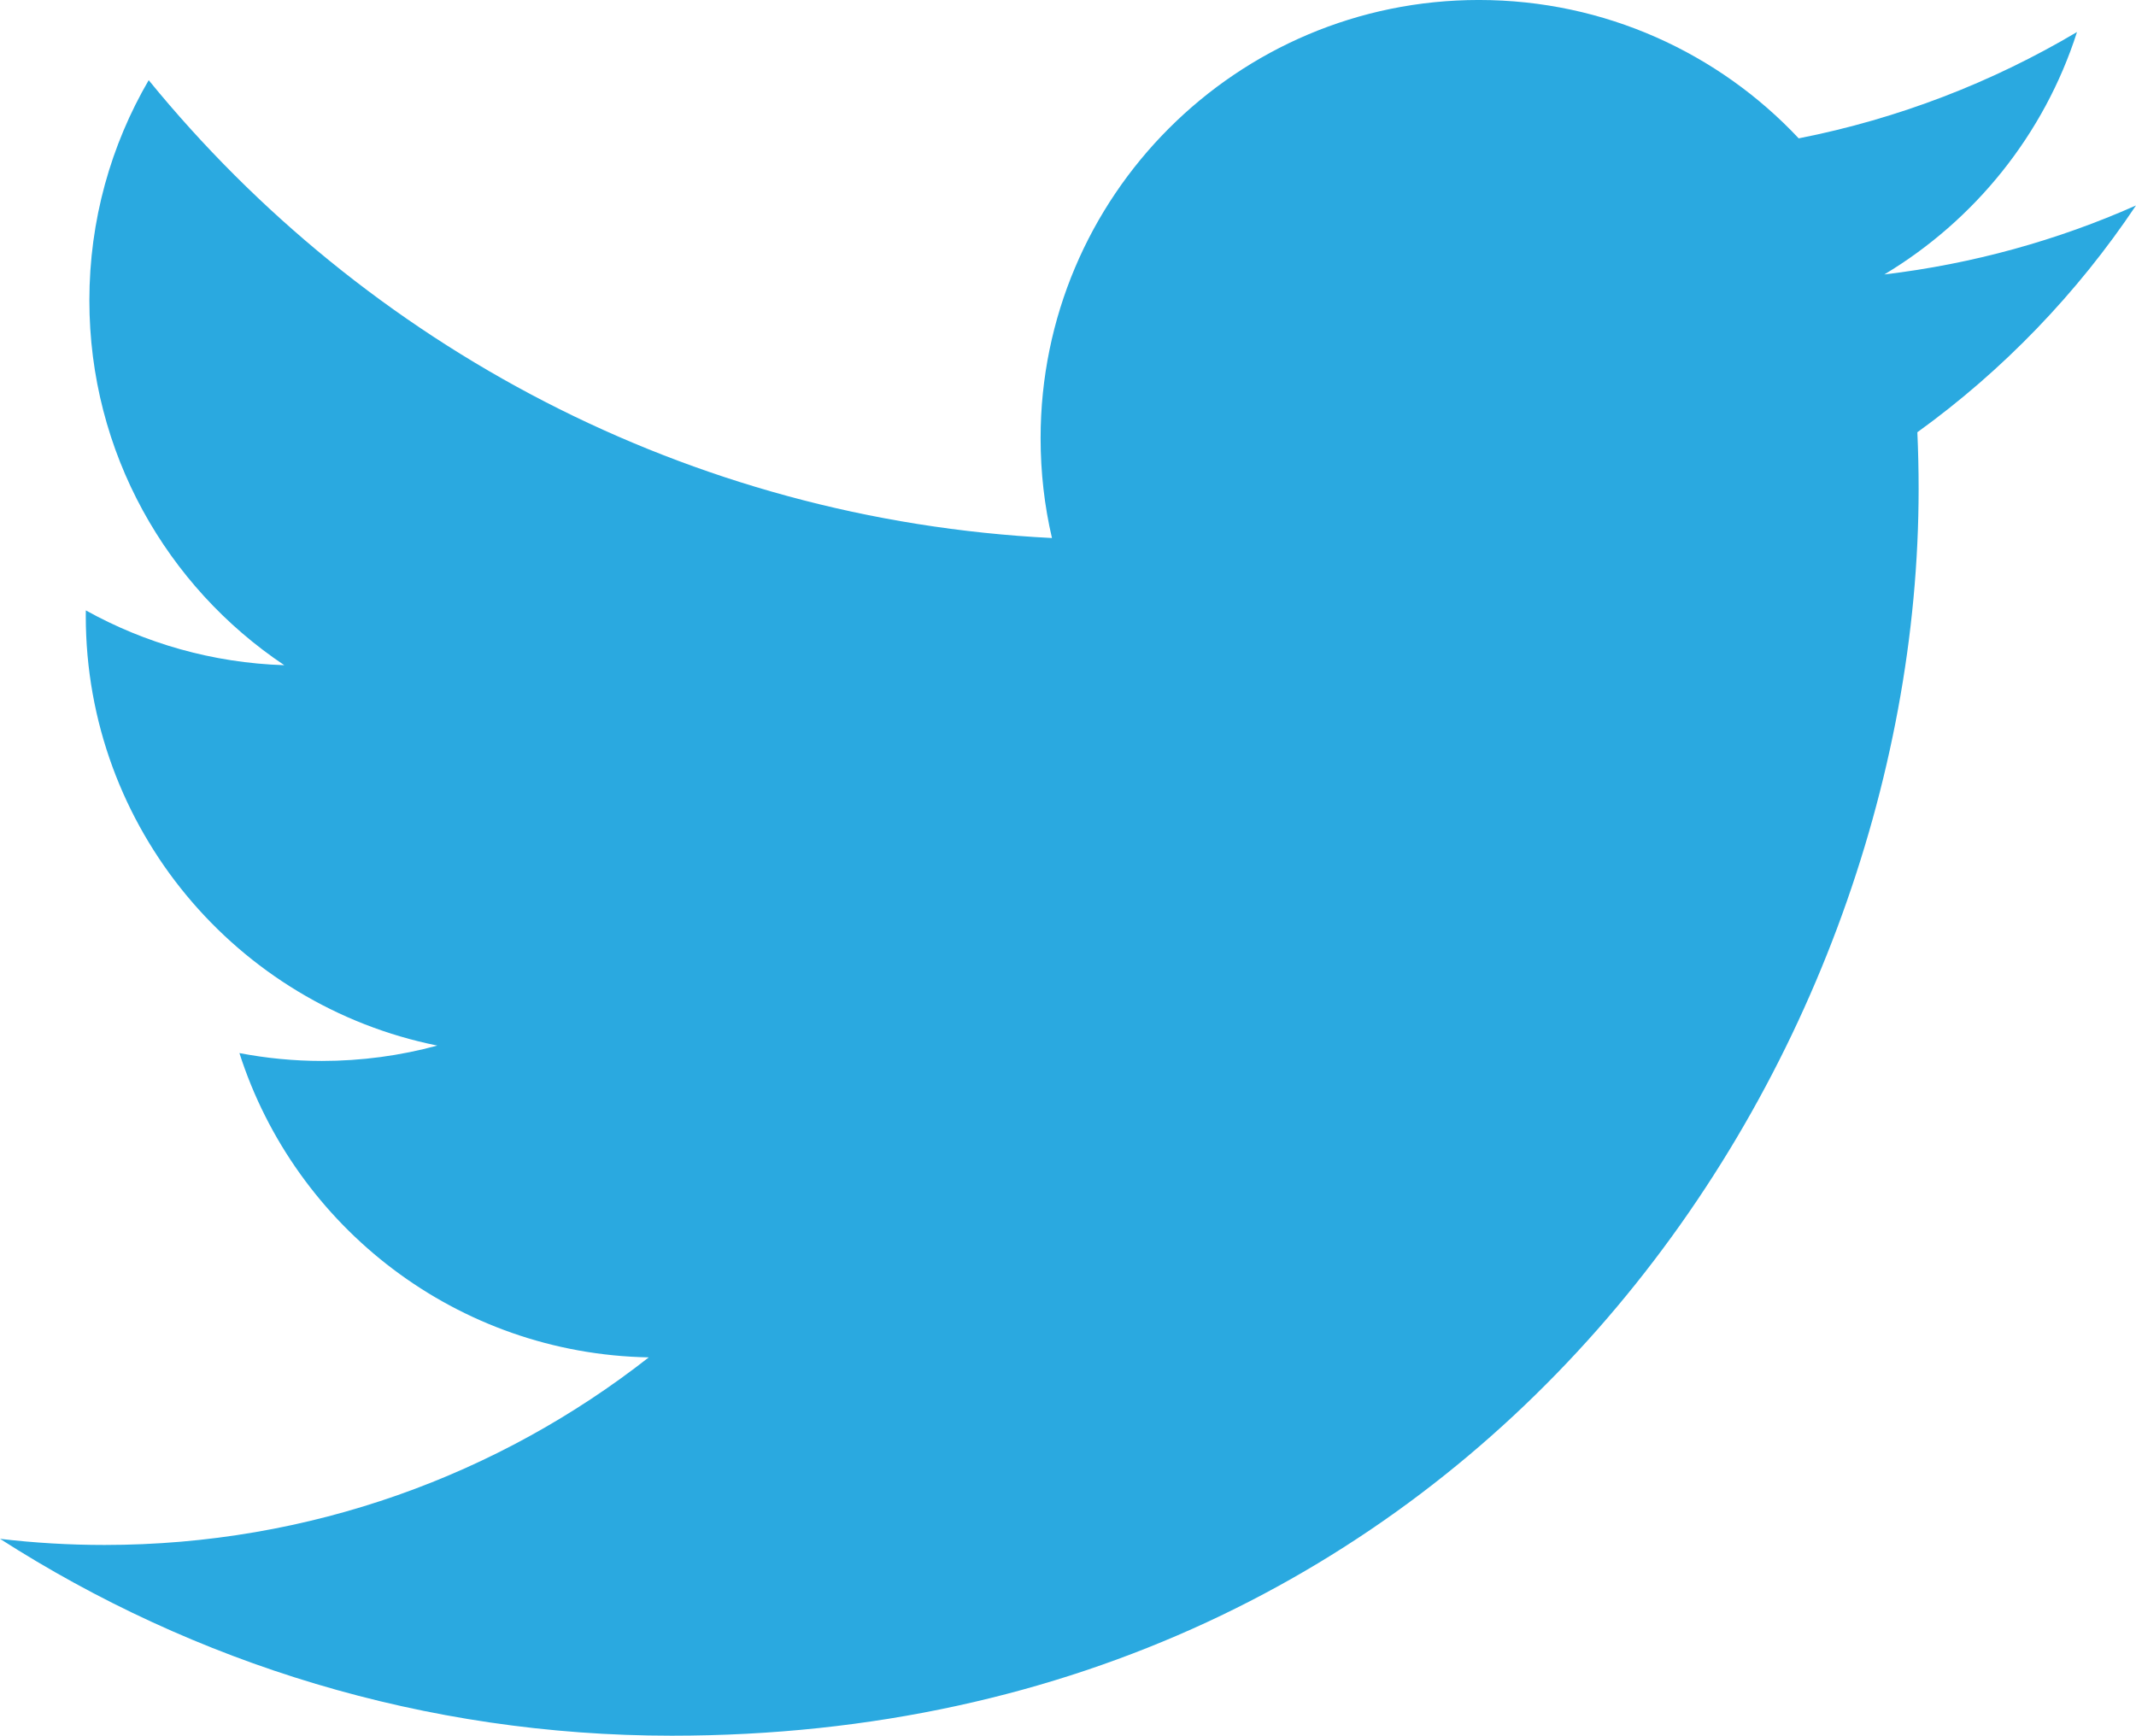
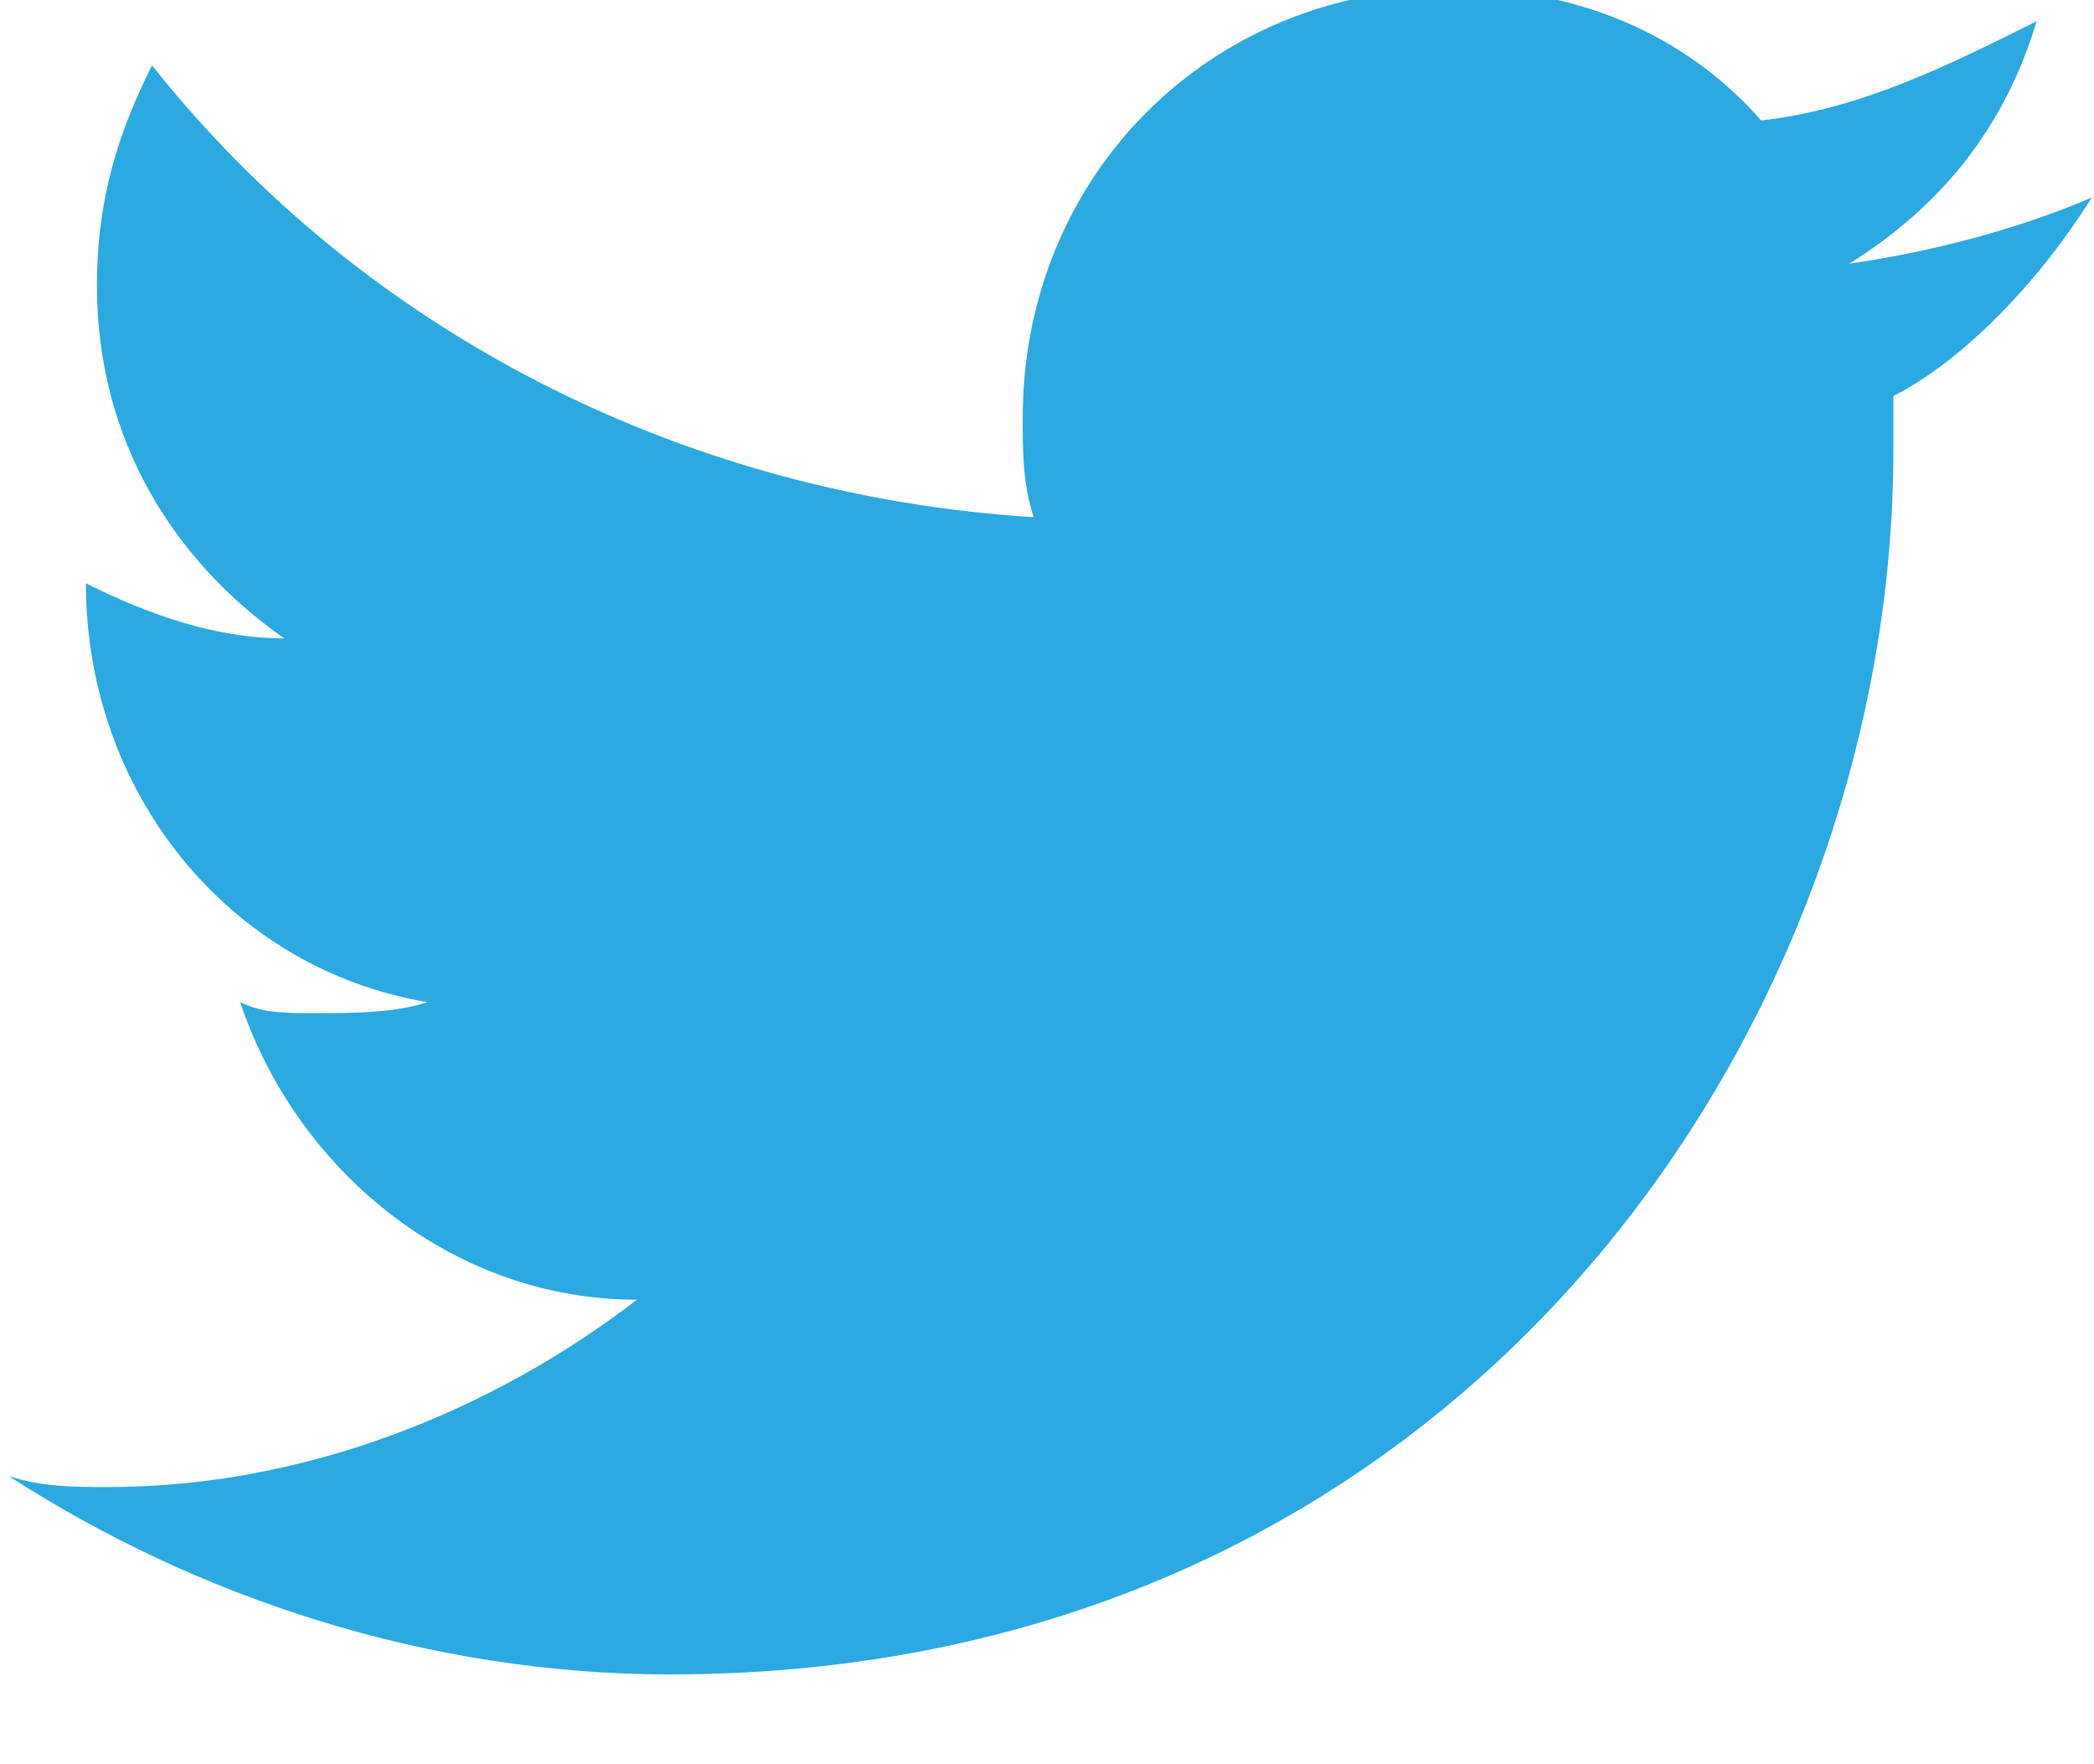
- <svg xmlns="http://www.w3.org/2000/svg" width="171.505" height="139.378" id="svg2" version="1.1">
-   <defs id="defs4" />
+ <svg xmlns="http://www.w3.org/2000/svg" version="1.1" id="Layer_1" x="0px" y="0px" width="19px" height="16px" viewBox="0 0 19 16" enable-background="new 0 0 19 16" xml:space="preserve">
  <g id="layer1" transform="translate(-282.3205,-396.3073)">
-     <path style="fill:#2aa9e0" id="path5" d="m 453.826,412.806 c -6.31,2.799 -13.092,4.69 -20.209,5.54 7.264,-4.355 12.844,-11.25 15.471,-19.467 -6.799,4.033 -14.329,6.961 -22.345,8.538 -6.418,-6.839 -15.562,-11.111 -25.683,-11.111 -19.432,0 -35.187,15.754 -35.187,35.185 0,2.758 0.311,5.444 0.912,8.019 -29.243,-1.467 -55.17,-15.476 -72.525,-36.764 -3.029,5.197 -4.764,11.24 -4.764,17.689 0,12.208 6.212,22.977 15.653,29.287 -5.768,-0.183 -11.193,-1.766 -15.937,-4.401 -0.004,0.147 -0.004,0.294 -0.004,0.442 0,17.048 12.129,31.268 28.226,34.503 -2.952,0.804 -6.061,1.234 -9.27,1.234 -2.267,0 -4.471,-0.221 -6.62,-0.631 4.478,13.979 17.472,24.151 32.87,24.434 -12.042,9.438 -27.214,15.063 -43.7,15.063 -2.84,0 -5.641,-0.167 -8.393,-0.492 15.572,9.984 34.067,15.809 53.938,15.809 64.72,0 100.113,-53.615 100.113,-100.114 0,-1.526 -0.034,-3.043 -0.102,-4.553 6.874,-4.96 12.839,-11.156 17.556,-18.213 z" />
+     <path id="path5" fill="#2BA9E0" d="M301.3,398.1c-0.7,0.3-1.5,0.5-2.2,0.6   c0.8-0.5,1.4-1.2,1.7-2.2c-0.8,0.4-1.6,0.8-2.5,0.9c-0.7-0.8-1.7-1.2-2.8-1.2c-2.2,0-3.9,1.7-3.9,3.9c0,0.3,0,0.6,0.1,0.9   c-3.2-0.2-6.1-1.7-8-4.1c-0.3,0.6-0.5,1.2-0.5,2c0,1.4,0.7,2.5,1.7,3.2c-0.6,0-1.2-0.2-1.8-0.5c0,0,0,0,0,0c0,1.9,1.3,3.5,3.1,3.8   c-0.3,0.1-0.7,0.1-1,0.1c-0.3,0-0.5,0-0.7-0.1c0.5,1.5,1.9,2.7,3.6,2.7c-1.3,1-3,1.7-4.8,1.7c-0.3,0-0.6,0-0.9-0.1   c1.7,1.1,3.8,1.8,6,1.8c7.2,0,11.1-5.9,11.1-11.1c0-0.2,0-0.3,0-0.5C300.1,399.6,300.8,398.9,301.3,398.1L301.3,398.1z" />
  </g>
</svg>
